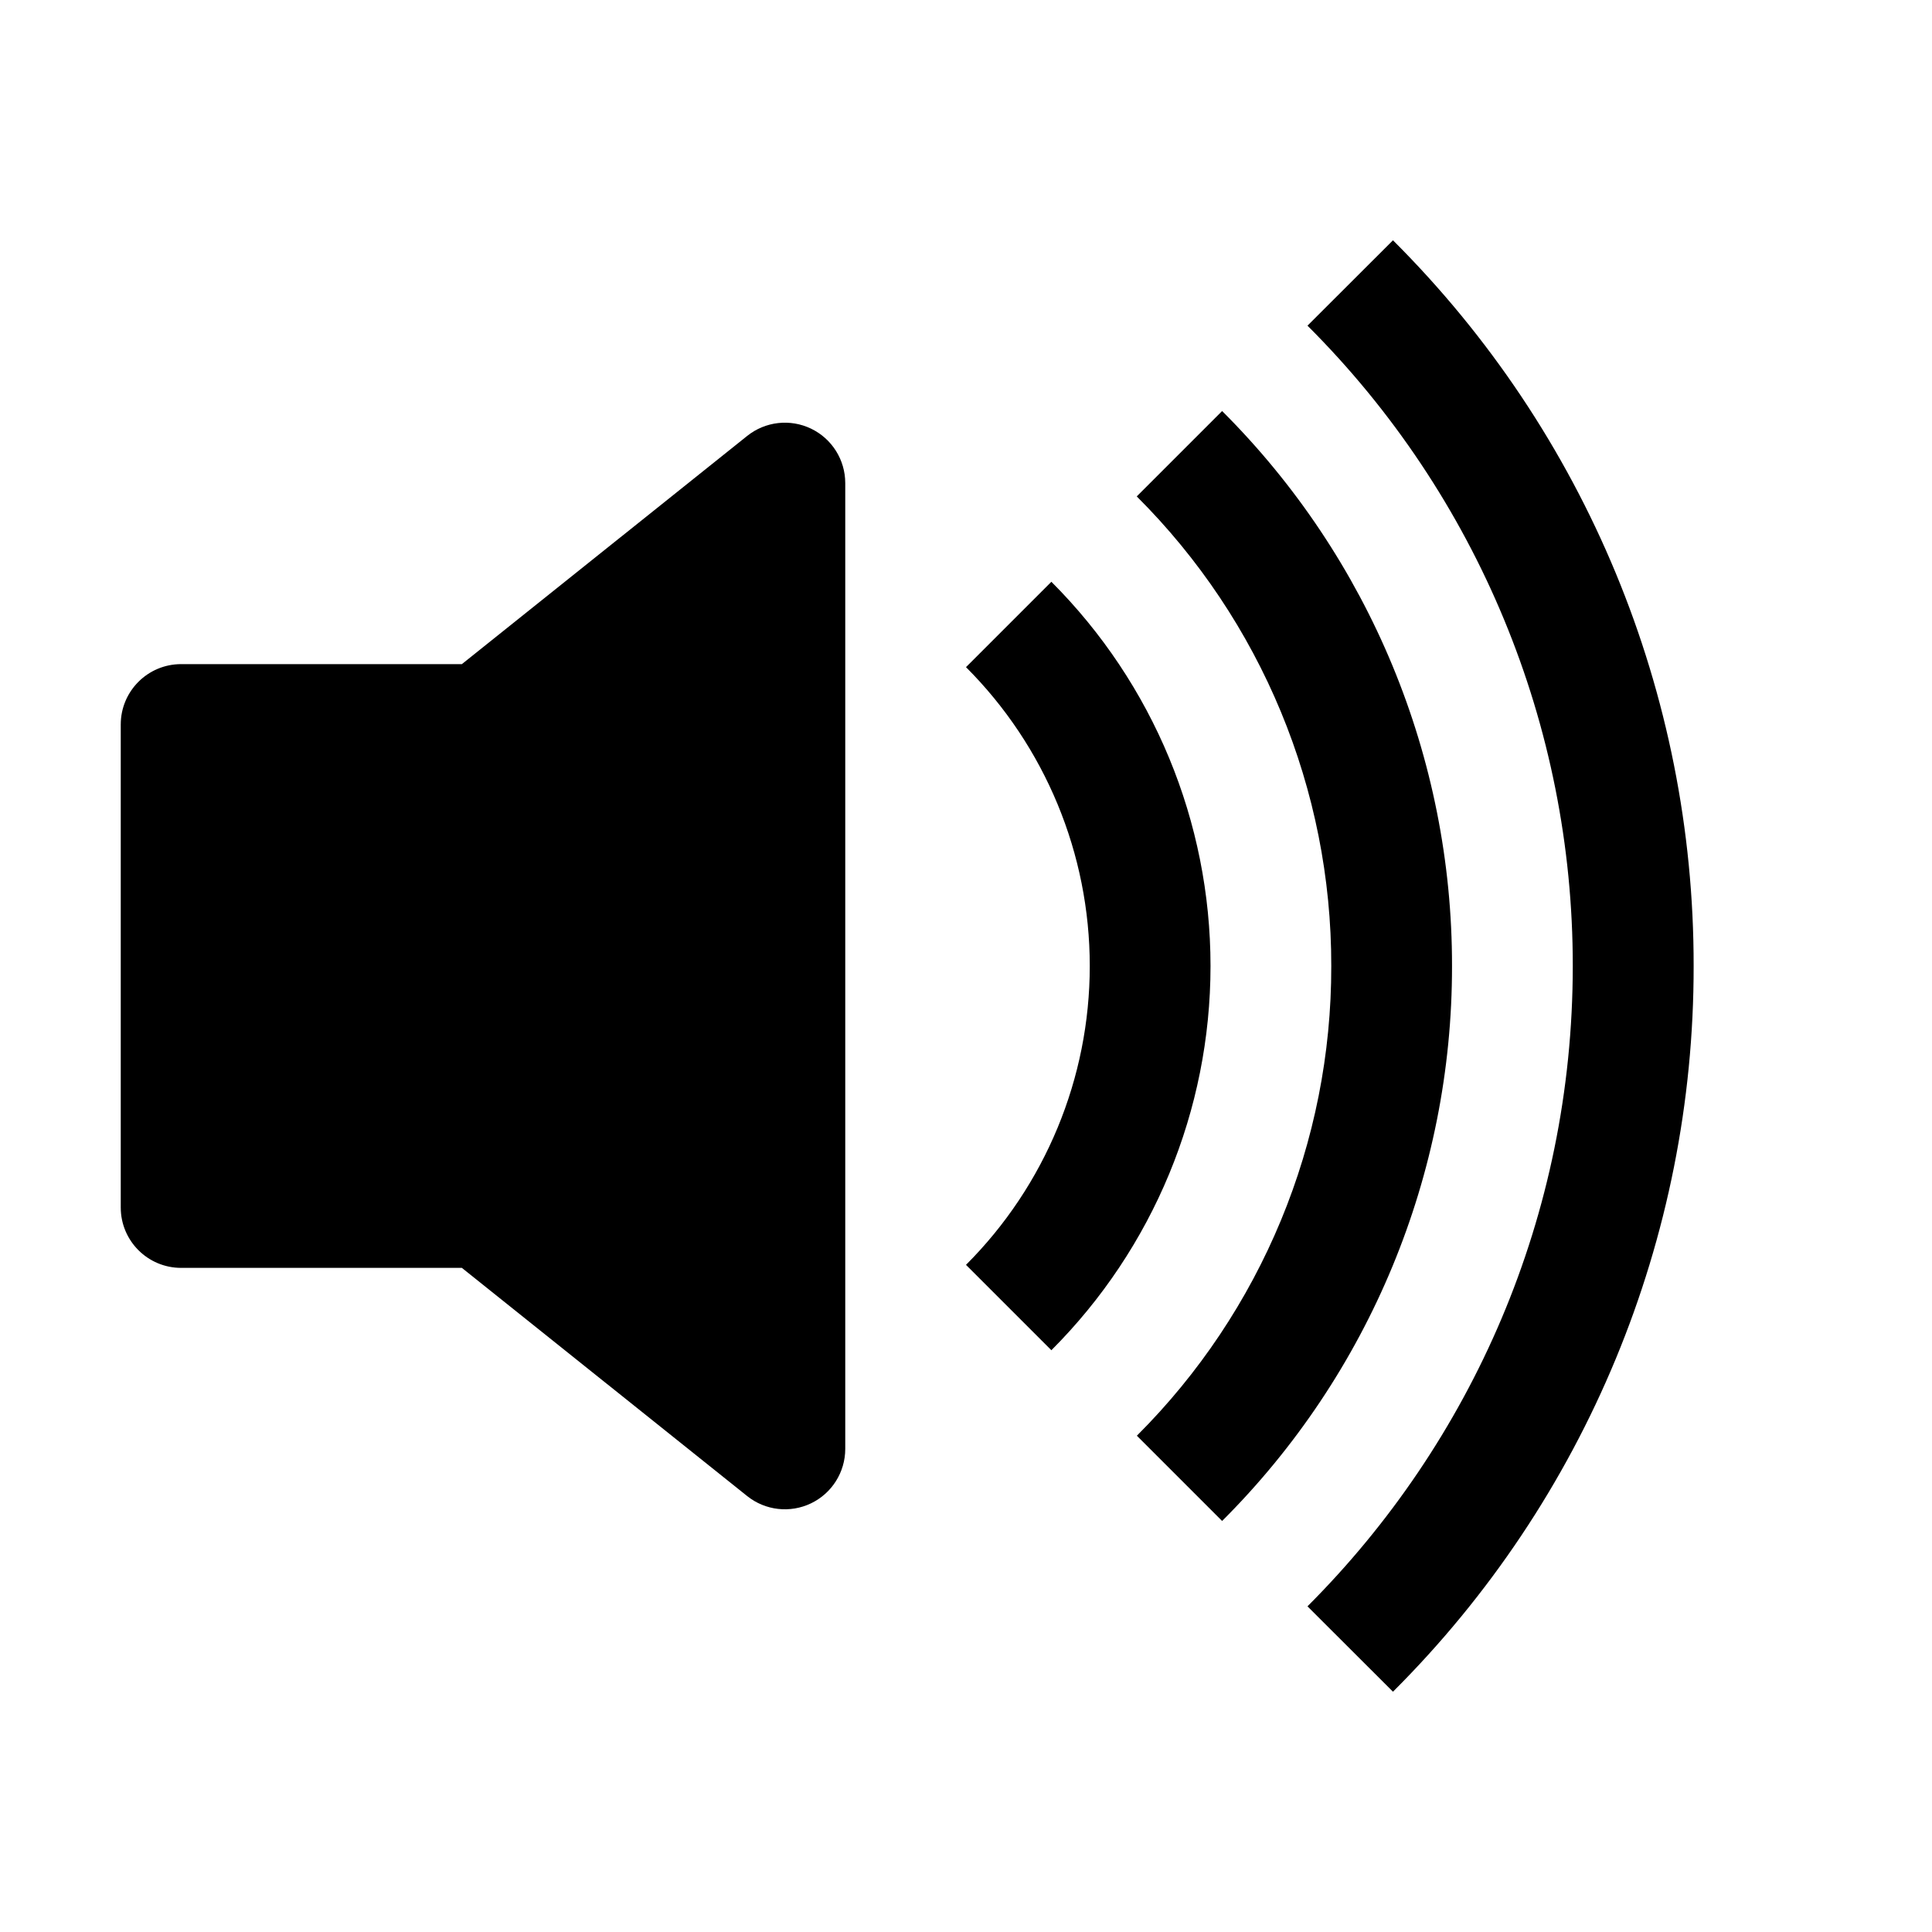
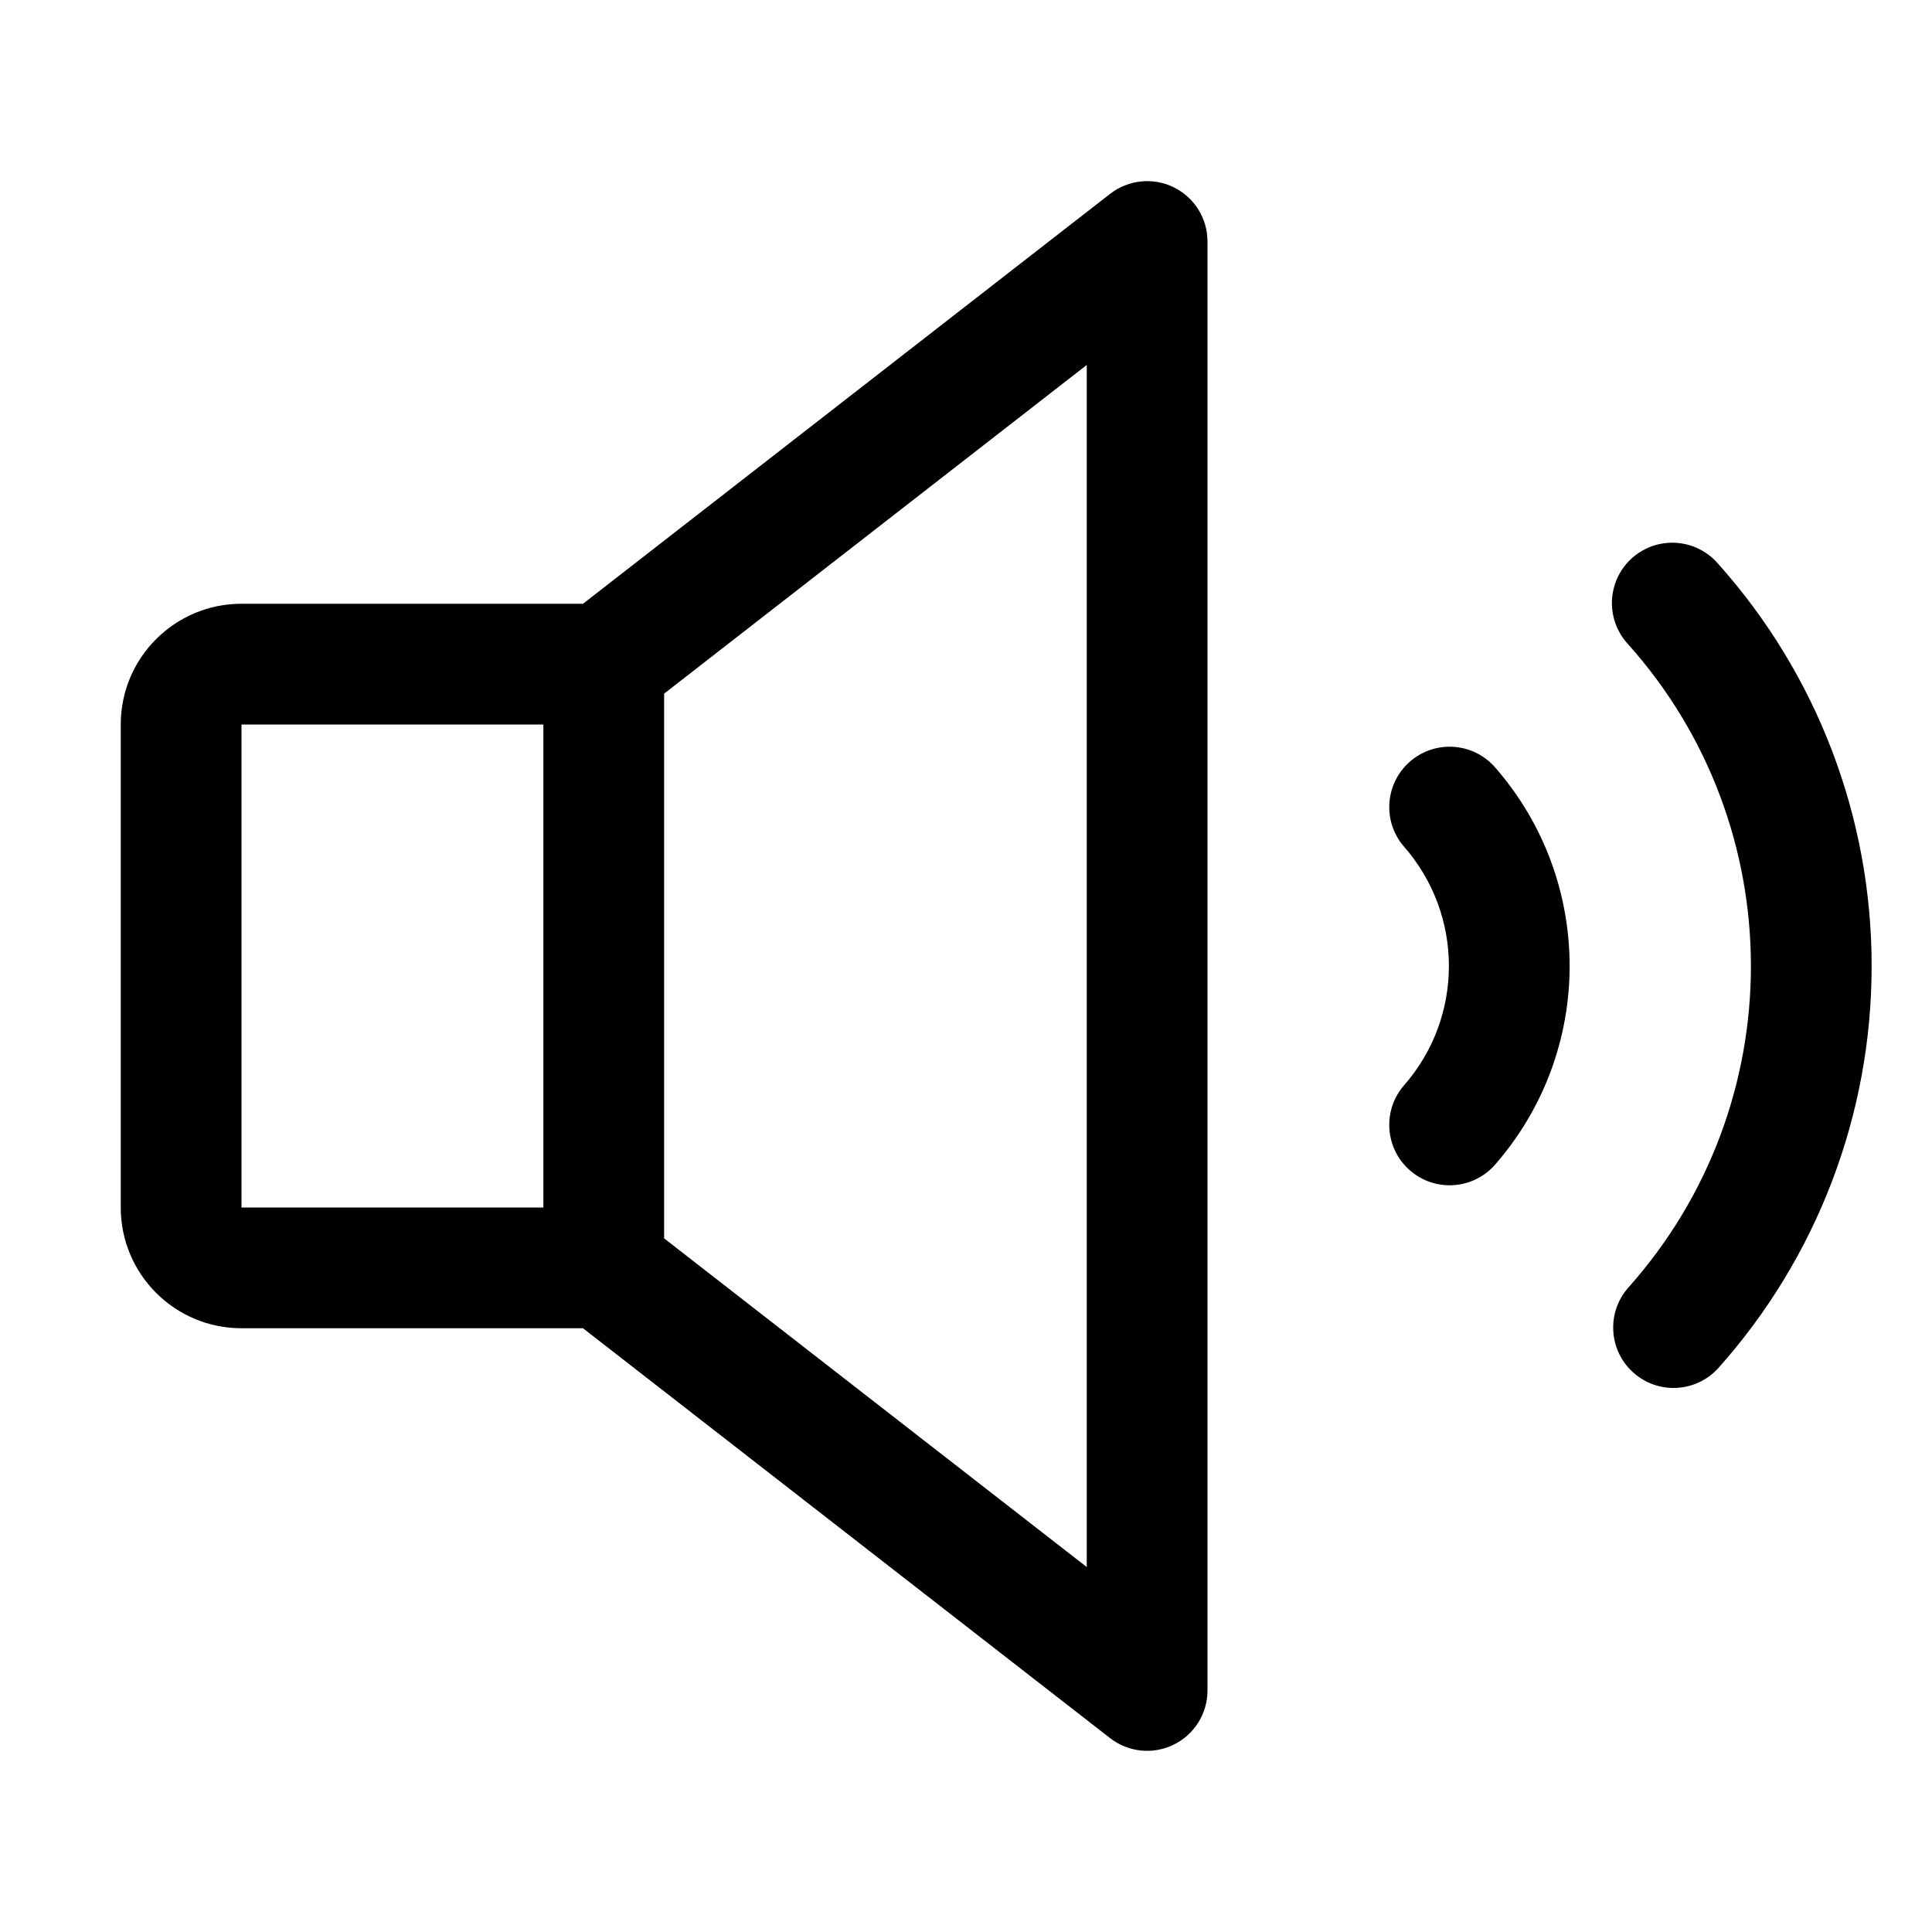
- <svg xmlns="http://www.w3.org/2000/svg" width="16" height="16" fill="currentColor" class="bi bi-volume-up-fill" viewBox="0 0 16 16">
-   <path d="M11.536 14.01A8.47 8.47 0 0 0 14.026 8a8.47 8.47 0 0 0-2.49-6.01l-.708.707A7.48 7.48 0 0 1 13.025 8c0 2.071-.84 3.946-2.197 5.303z" />
-   <path d="M10.121 12.596A6.48 6.48 0 0 0 12.025 8a6.48 6.48 0 0 0-1.904-4.596l-.707.707A5.48 5.48 0 0 1 11.025 8a5.48 5.48 0 0 1-1.61 3.89z" />
-   <path d="M8.707 11.182A4.5 4.5 0 0 0 10.025 8a4.5 4.5 0 0 0-1.318-3.182L8 5.525A3.5 3.5 0 0 1 9.025 8 3.5 3.5 0 0 1 8 10.475zM6.717 3.55A.5.5 0 0 1 7 4v8a.5.5 0 0 1-.812.39L3.825 10.5H1.5A.5.5 0 0 1 1 10V6a.5.5 0 0 1 .5-.5h2.325l2.363-1.89a.5.5 0 0 1 .529-.06" />
+ <svg xmlns="http://www.w3.org/2000/svg" viewBox="0 0 256 256" fill="currentColor">
+   <path d="M155.51,24.81a8,8,0,0,0-8.42.88L77.25,80H32A16,16,0,0,0,16,96v64a16,16,0,0,0,16,16H77.25l69.84,54.31A8,8,0,0,0,160,224V32A8,8,0,0,0,155.51,24.81ZM32,96H72v64H32ZM144,207.64,88,164.09V91.91l56-43.55Zm54-106.08a40,40,0,0,1,0,52.88,8,8,0,0,1-12-10.58,24,24,0,0,0,0-31.72,8,8,0,0,1,12-10.58ZM248,128a79.9,79.9,0,0,1-20.37,53.34,8,8,0,0,1-11.92-10.67,64,64,0,0,0,0-85.33,8,8,0,1,1,11.92-10.67A79.83,79.83,0,0,1,248,128Z" />
</svg>
